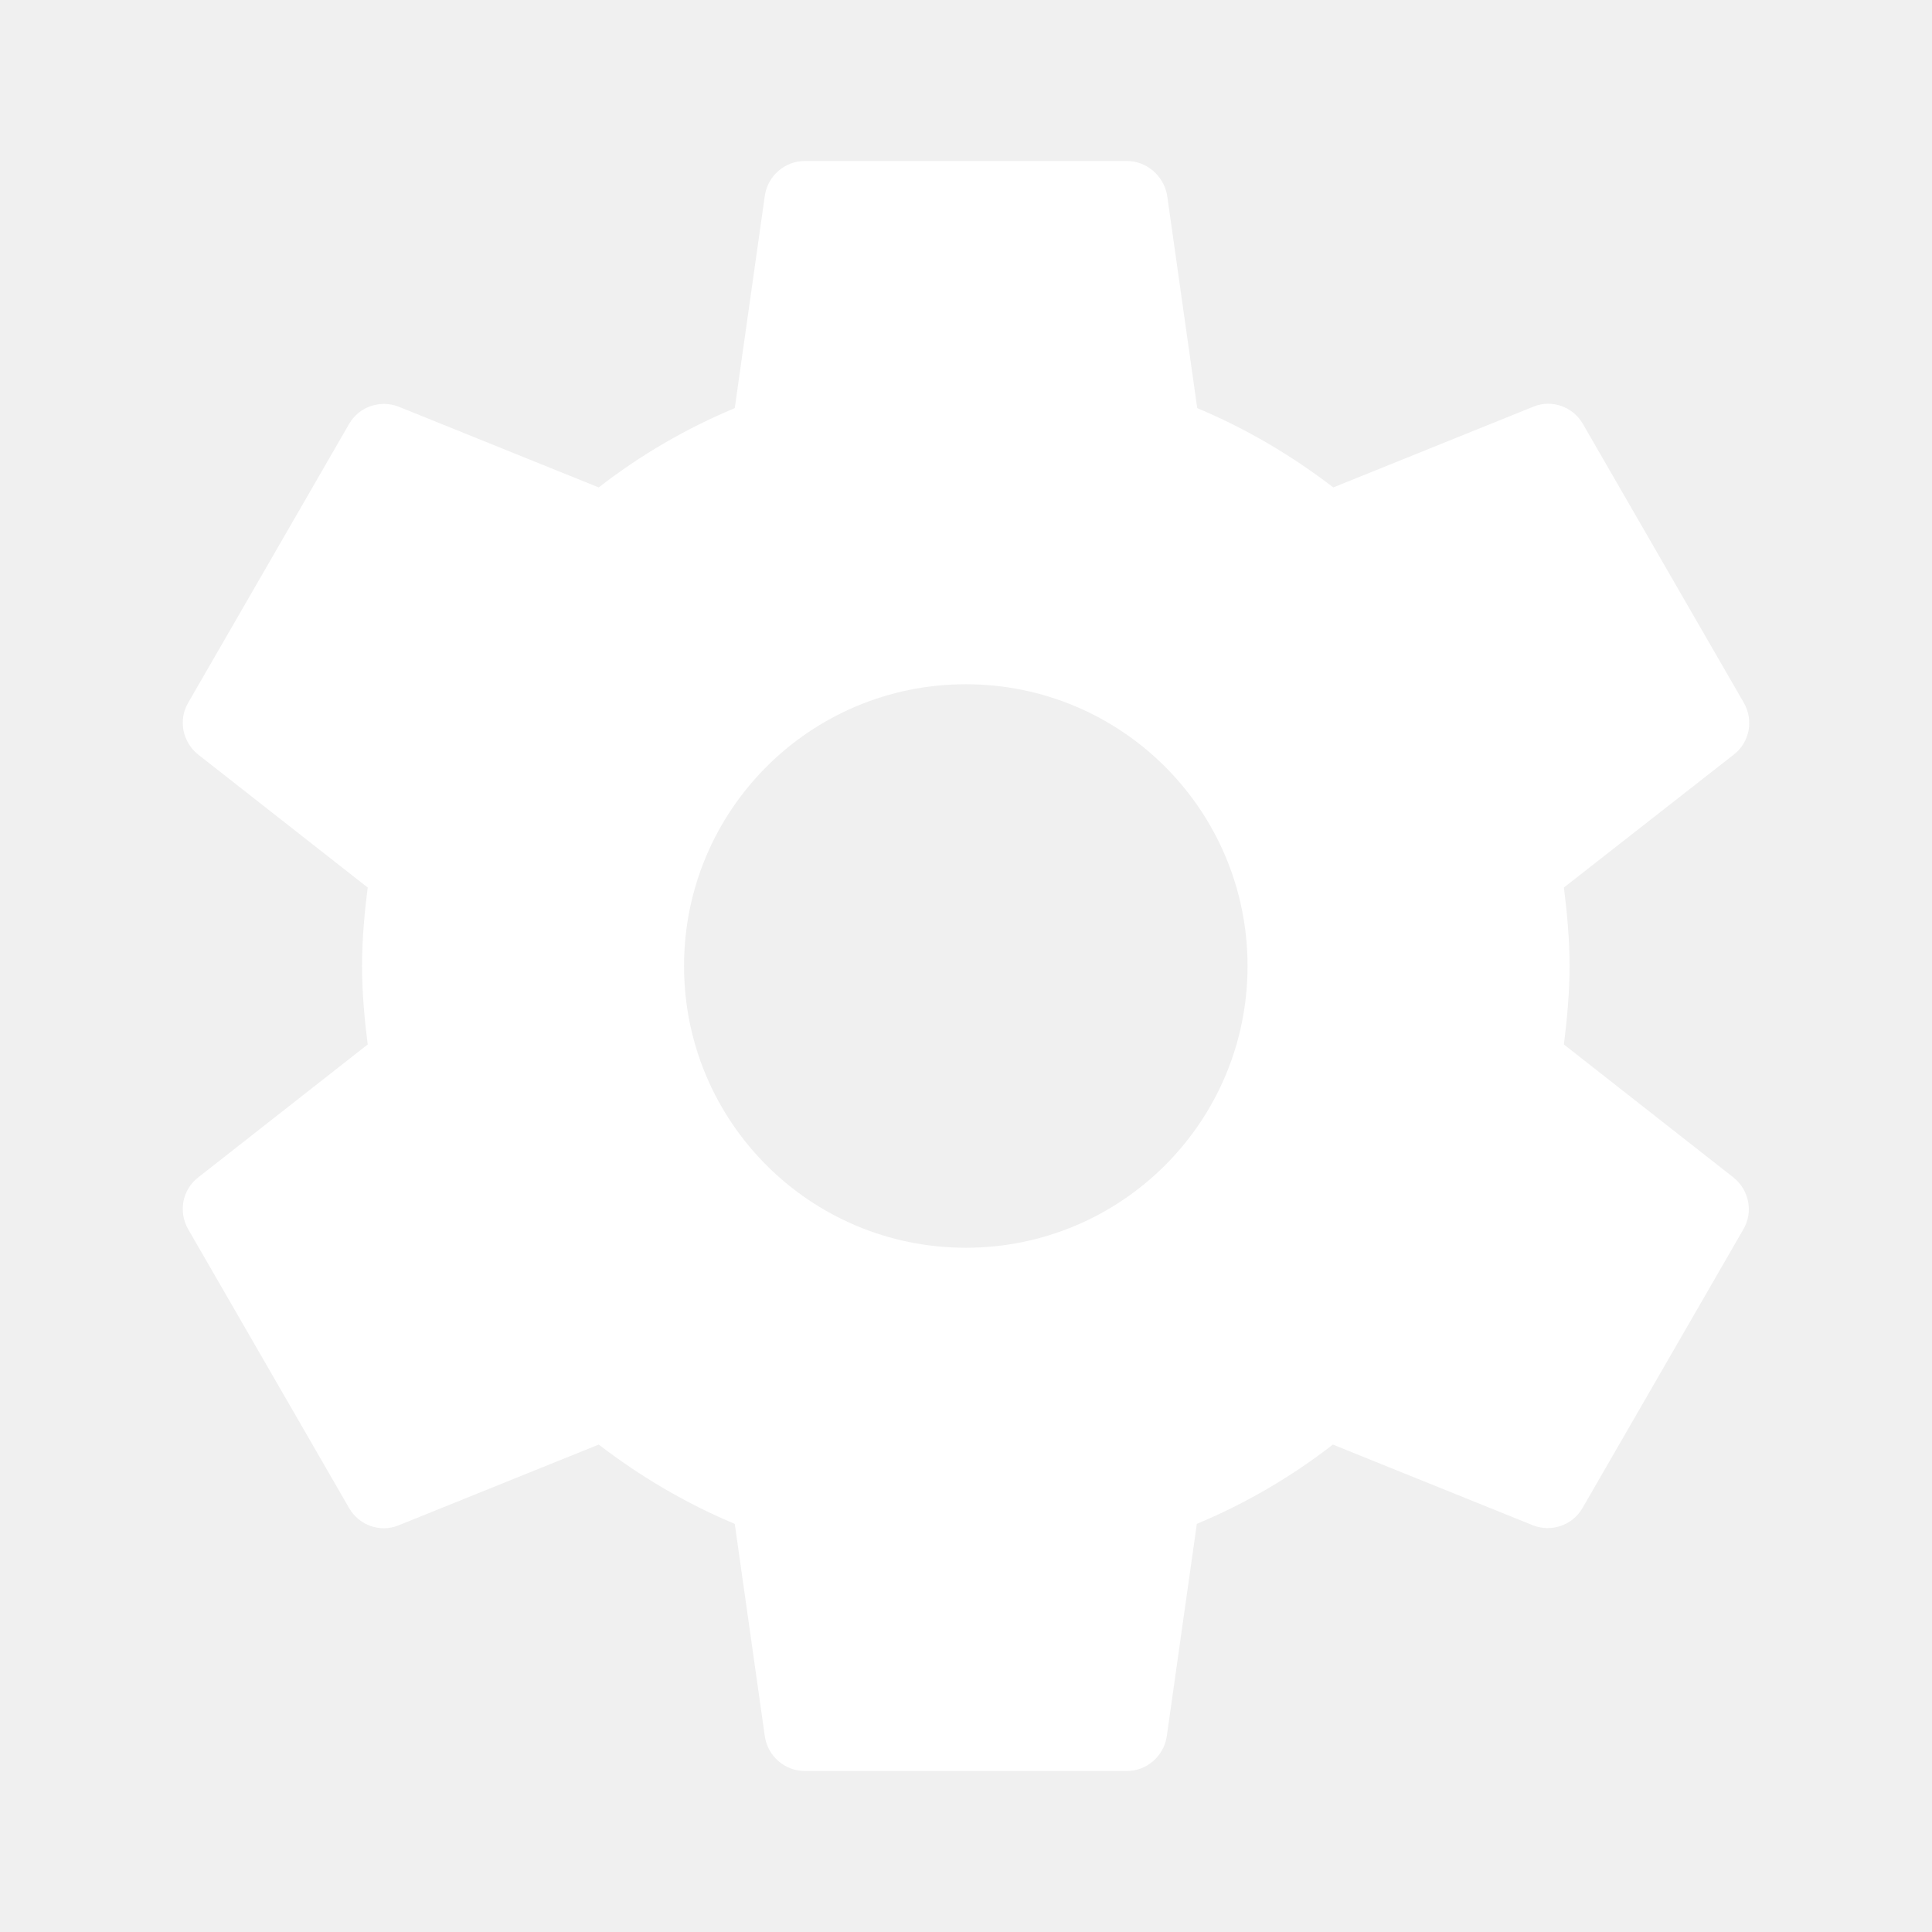
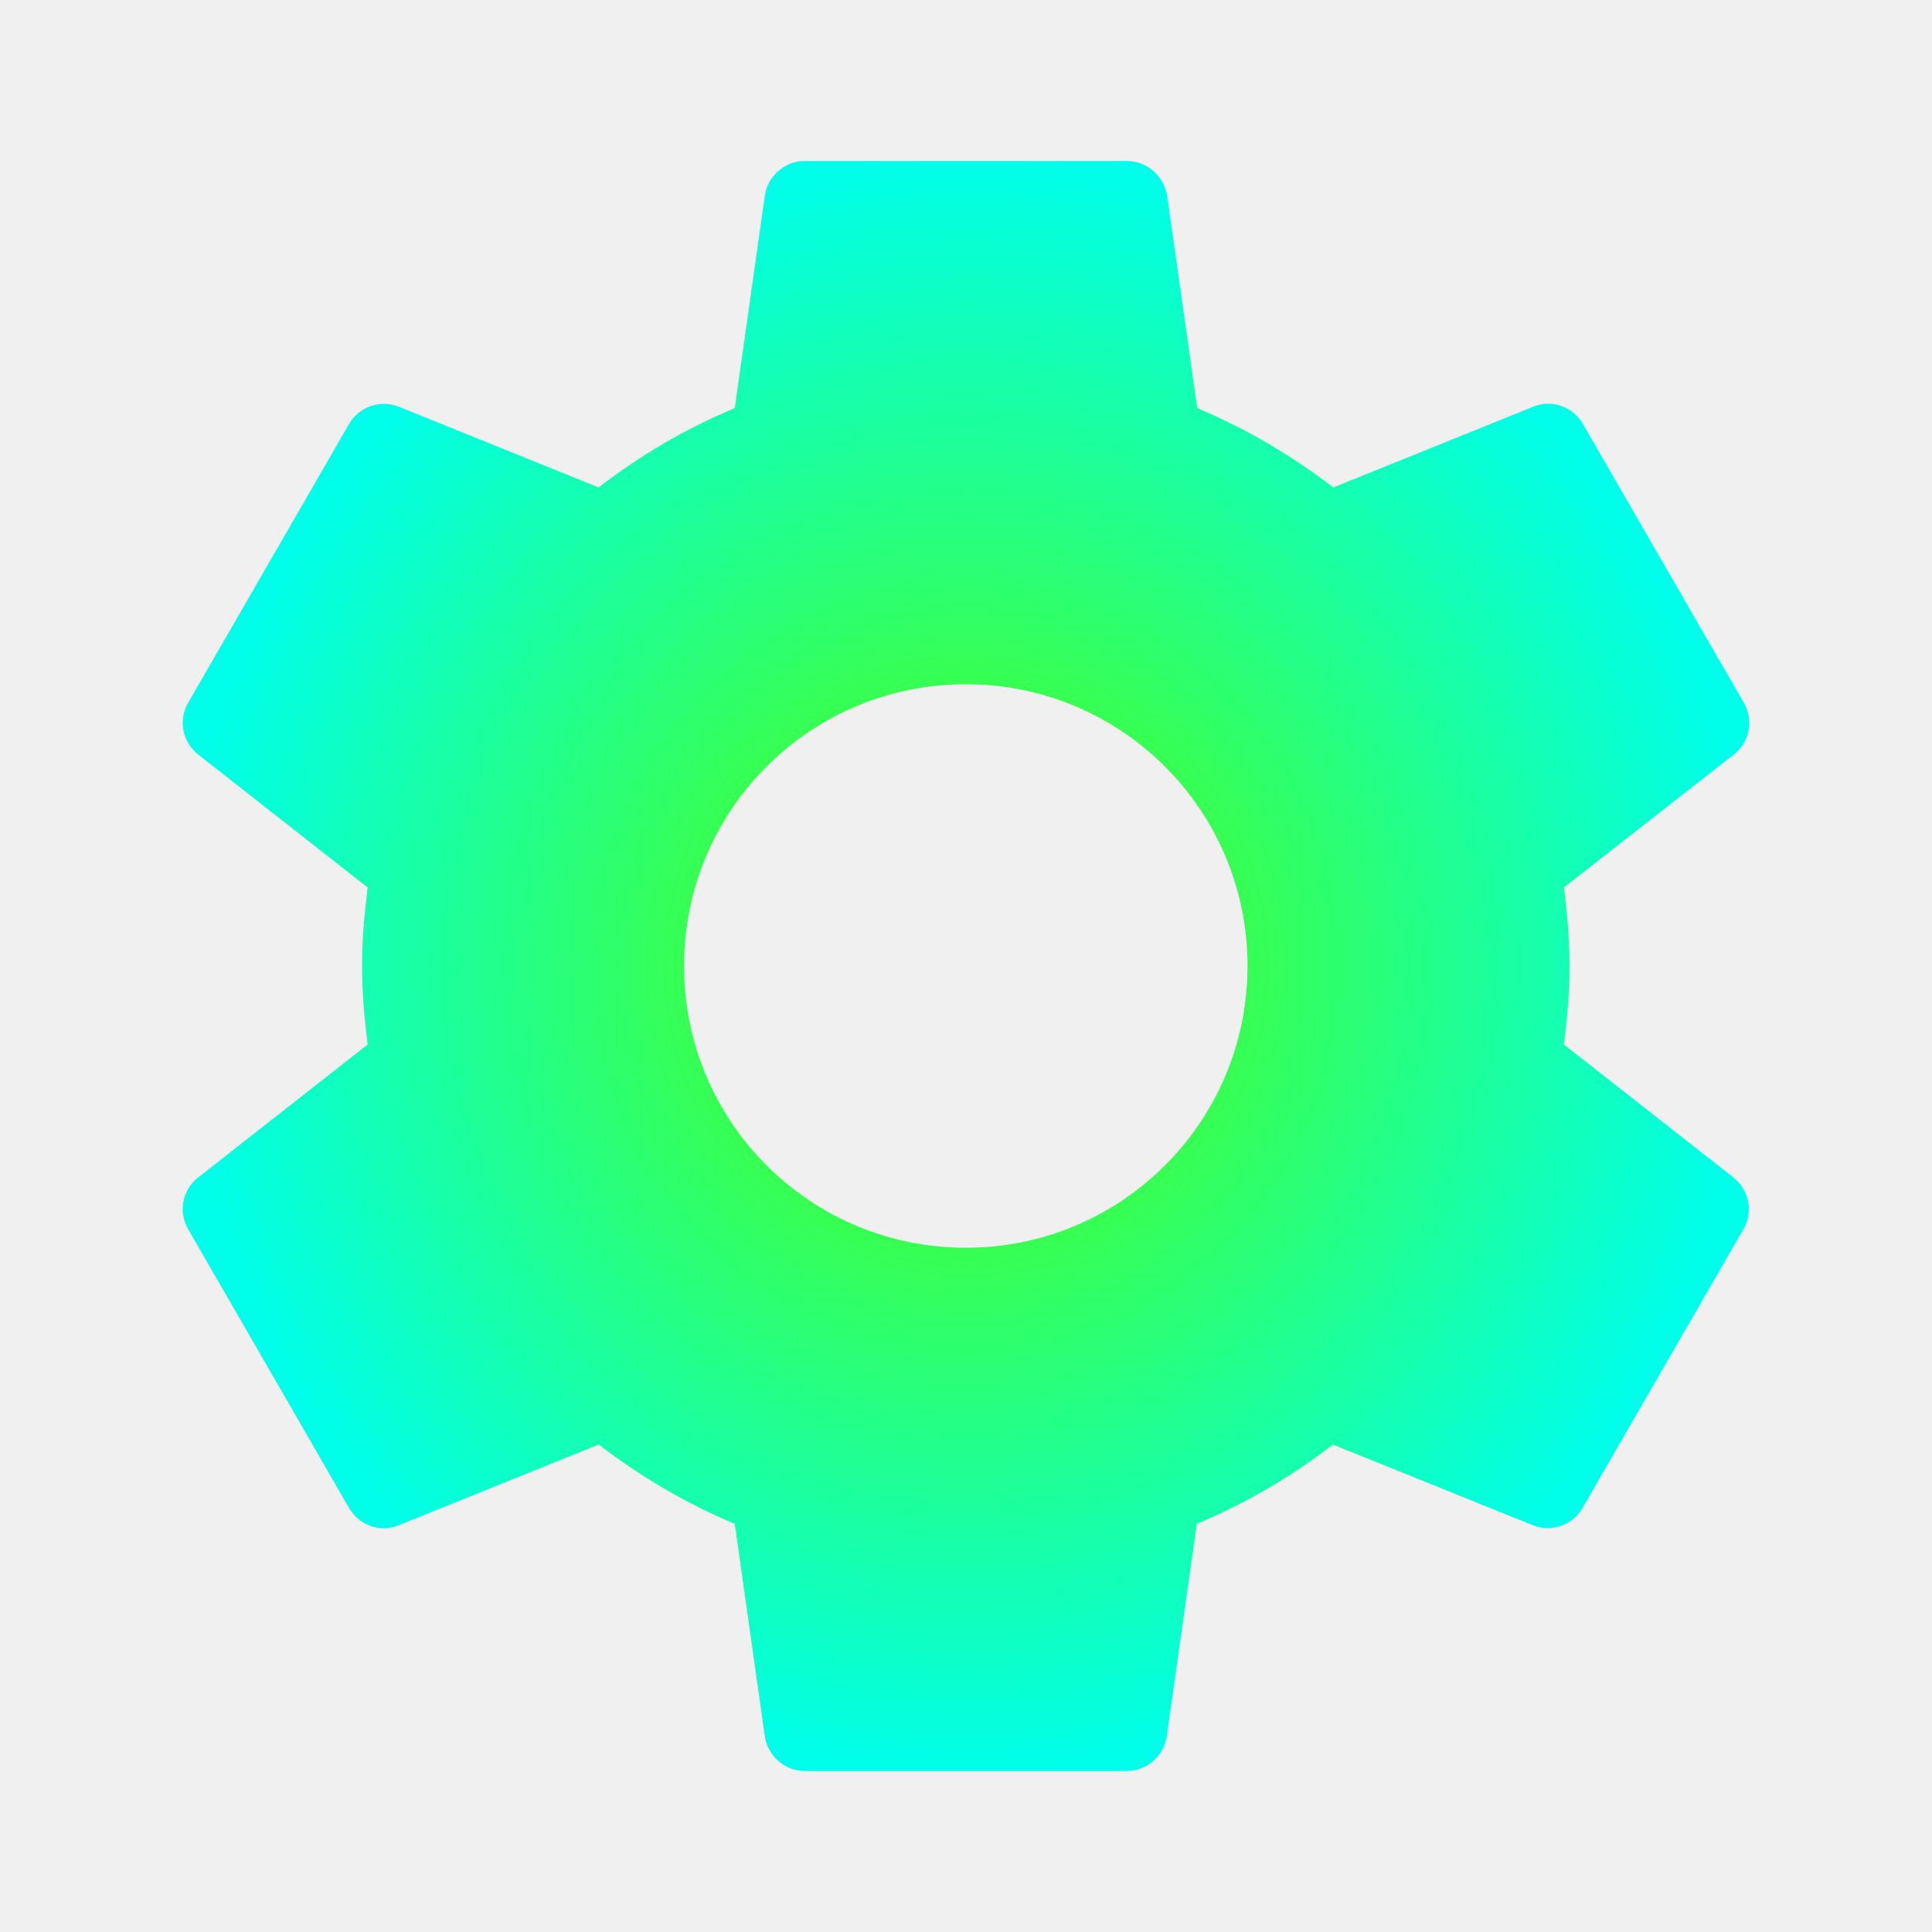
- <svg xmlns="http://www.w3.org/2000/svg" width="240" height="240" viewBox="0 0 240 240" version="1.1" id="svg4">
-   <defs id="defs8" />
-   <path d="m 194.275,129.75 c 0.4,-3.2 0.7,-6.45 0.7,-9.75 0,-3.3 -0.3,-6.55 -0.7,-9.75 l 21.15,-16.55 c 1.9,-1.5 2.45,-4.2 1.2,-6.4 l -20,-34.65 c -1.25,-2.15 -3.85,-3.05 -6.1,-2.15 l -24.9,10.05 c -5.15,-3.95 -10.8,-7.3 -16.9,-9.85 l -3.75,-26.5 c -0.45,-2.35 -2.5,-4.2 -5,-4.2 h -40 c -2.5,0 -4.55,1.85 -4.95,4.2 l -3.75,26.5 c -6.1,2.55 -11.75,5.85 -16.9,9.85 L 49.475,50.5 c -2.25,-0.85 -4.85,0 -6.1,2.15 l -20,34.65 c -1.25,2.15 -0.7,4.85 1.2,6.4 l 21.1,16.55 c -0.4,3.2 -0.7,6.45 -0.7,9.75 0,3.3 0.3,6.55 0.7,9.75 l -21.1,16.55 c -1.9,1.5 -2.45,4.2 -1.2,6.4 l 20,34.65 c 1.25,2.15 3.85,3.05 6.1,2.15 l 24.9,-10.05 c 5.15,3.95 10.8,7.3 16.9,9.85 l 3.75,26.5 c 0.4,2.35 2.45,4.2 4.95,4.2 h 40 c 2.5,0 4.55,-1.85 4.95,-4.2 l 3.75,-26.5 c 6.1,-2.55 11.75,-5.85 16.9,-9.85 l 24.9,10.05 c 2.25,0.85 4.85,0 6.1,-2.15 l 20,-34.65 c 1.25,-2.15 0.7,-4.85 -1.2,-6.4 z m -74.3,25.25 c -19.35,0 -35,-15.65 -35,-35 0,-19.35 15.65,-35 35,-35 19.35,0 35,15.65 35,35 0,19.35 -15.65,35 -35,35 z" id="path2" style="stroke-width:5;fill:#ffffff;fill-opacity:1" />
+ <svg xmlns="http://www.w3.org/2000/svg" xmlns:xlink="http://www.w3.org/1999/xlink" width="240" height="240" viewBox="0 0 240 240" version="1.1" id="svg4">
+   <defs id="defs8">
+     <linearGradient id="linearGradient834">
+       <stop id="stop830" offset="0" style="stop-color:#55ff00;stop-opacity:1" />
+       <stop id="stop832" offset="1" style="stop-color:#00ffea;stop-opacity:1" />
+     </linearGradient>
+     <radialGradient gradientUnits="userSpaceOnUse" gradientTransform="matrix(1,0,0,1.027789,0,-3.334693)" r="97.296" fy="120" fx="120" cy="120" cx="120" id="radialGradient836" xlink:href="#linearGradient834" />
+   </defs>
+   <path d="m 194.275,129.75 c 0.4,-3.2 0.7,-6.45 0.7,-9.75 0,-3.3 -0.3,-6.55 -0.7,-9.75 l 21.15,-16.55 c 1.9,-1.5 2.45,-4.2 1.2,-6.4 l -20,-34.65 c -1.25,-2.15 -3.85,-3.05 -6.1,-2.15 l -24.9,10.05 c -5.15,-3.95 -10.8,-7.3 -16.9,-9.85 L 144.975,24.2 c -0.45,-2.35 -2.5,-4.2 -5,-4.2 H 99.975 c -2.5,0 -4.55,1.85 -4.95,4.2 l -3.75,26.5 c -6.1,2.55 -11.75,5.85 -16.9,9.85 L 49.475,50.5 c -2.25,-0.85 -4.85,0 -6.1,2.15 l -20,34.65 c -1.25,2.15 -0.7,4.85 1.2,6.4 L 45.675,110.25 c -0.4,3.2 -0.7,6.45 -0.7,9.75 0,3.3 0.3,6.55 0.7,9.75 l -21.1,16.55 c -1.9,1.5 -2.45,4.2 -1.2,6.4 l 20,34.65 c 1.25,2.15 3.85,3.05 6.1,2.15 l 24.9,-10.05 c 5.15,3.95 10.8,7.3 16.9,9.85 l 3.75,26.5 c 0.4,2.35 2.45,4.2 4.95,4.2 H 139.975 c 2.5,0 4.55,-1.85 4.95,-4.2 l 3.75,-26.5 c 6.1,-2.55 11.75,-5.85 16.9,-9.85 l 24.9,10.05 c 2.25,0.85 4.85,0 6.1,-2.15 l 20,-34.65 c 1.25,-2.15 0.7,-4.85 -1.2,-6.4 z m -74.3,25.25 c -19.35,0 -35,-15.65 -35,-35 0,-19.35 15.65,-35 35,-35 19.35,0 35,15.65 35,35 0,19.35 -15.65,35 -35,35 z" id="path2" style="stroke-width:5;fill:url(#radialGradient836);fill-opacity:1" />
</svg>
